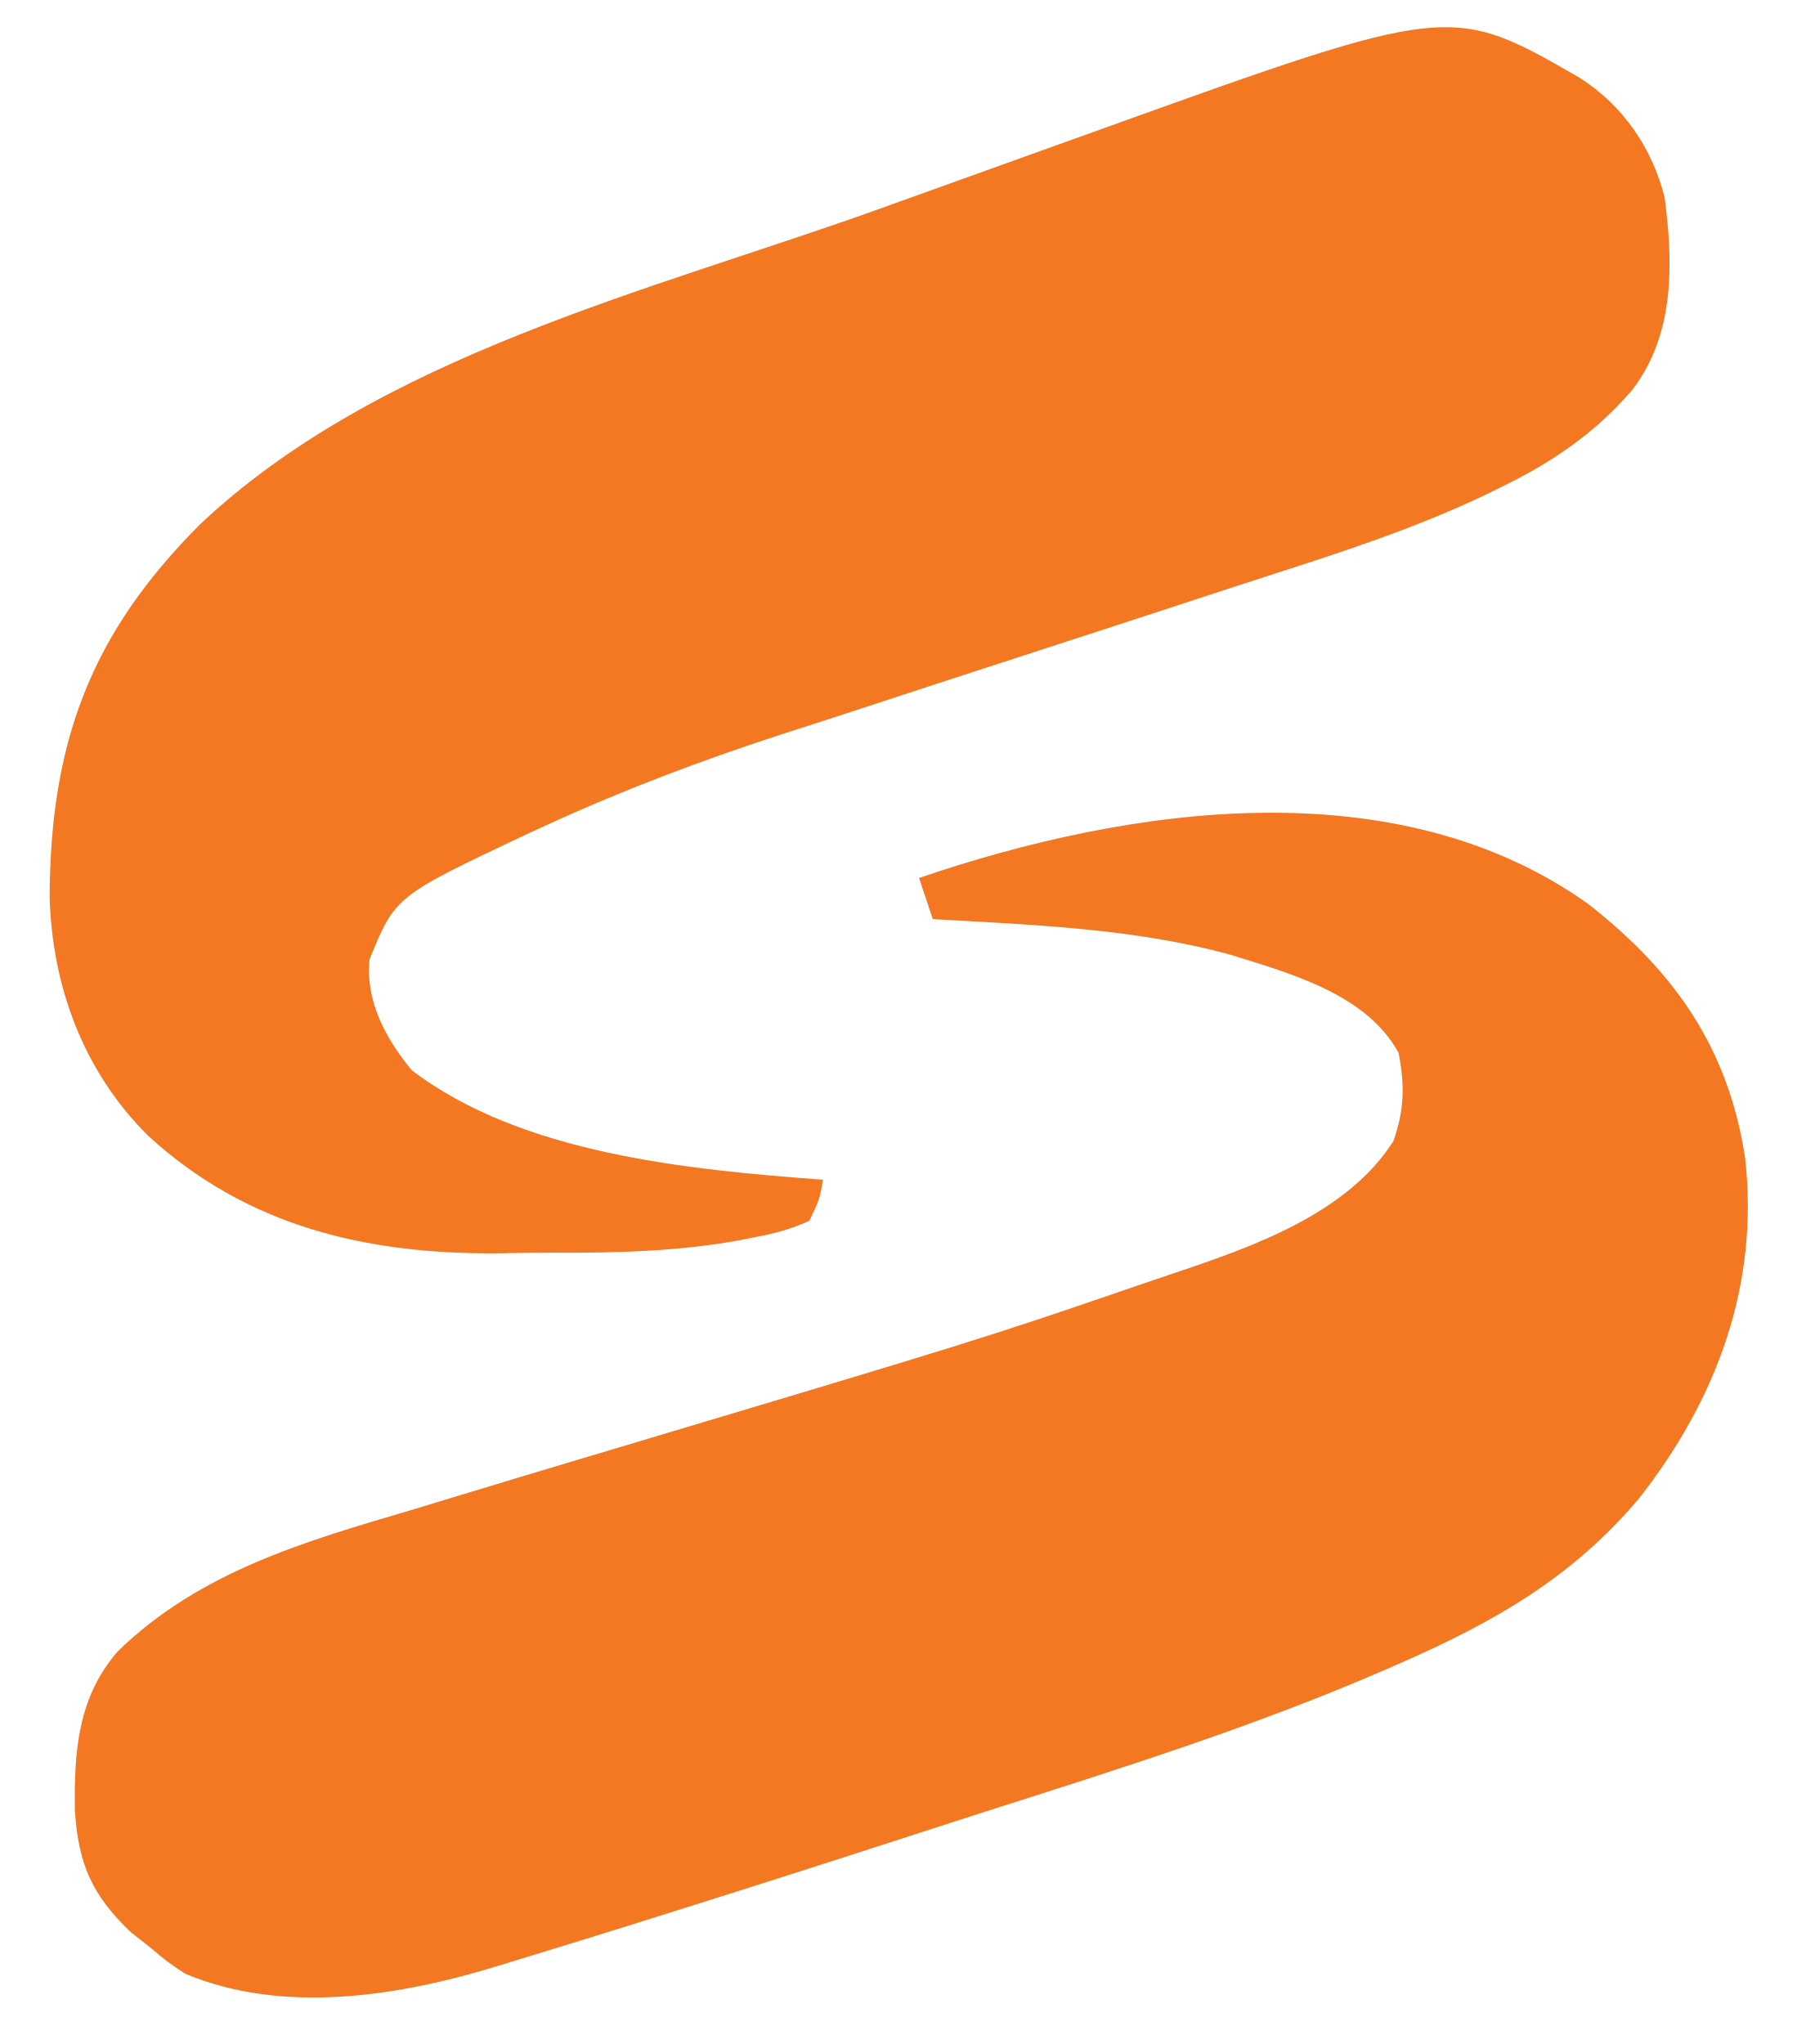
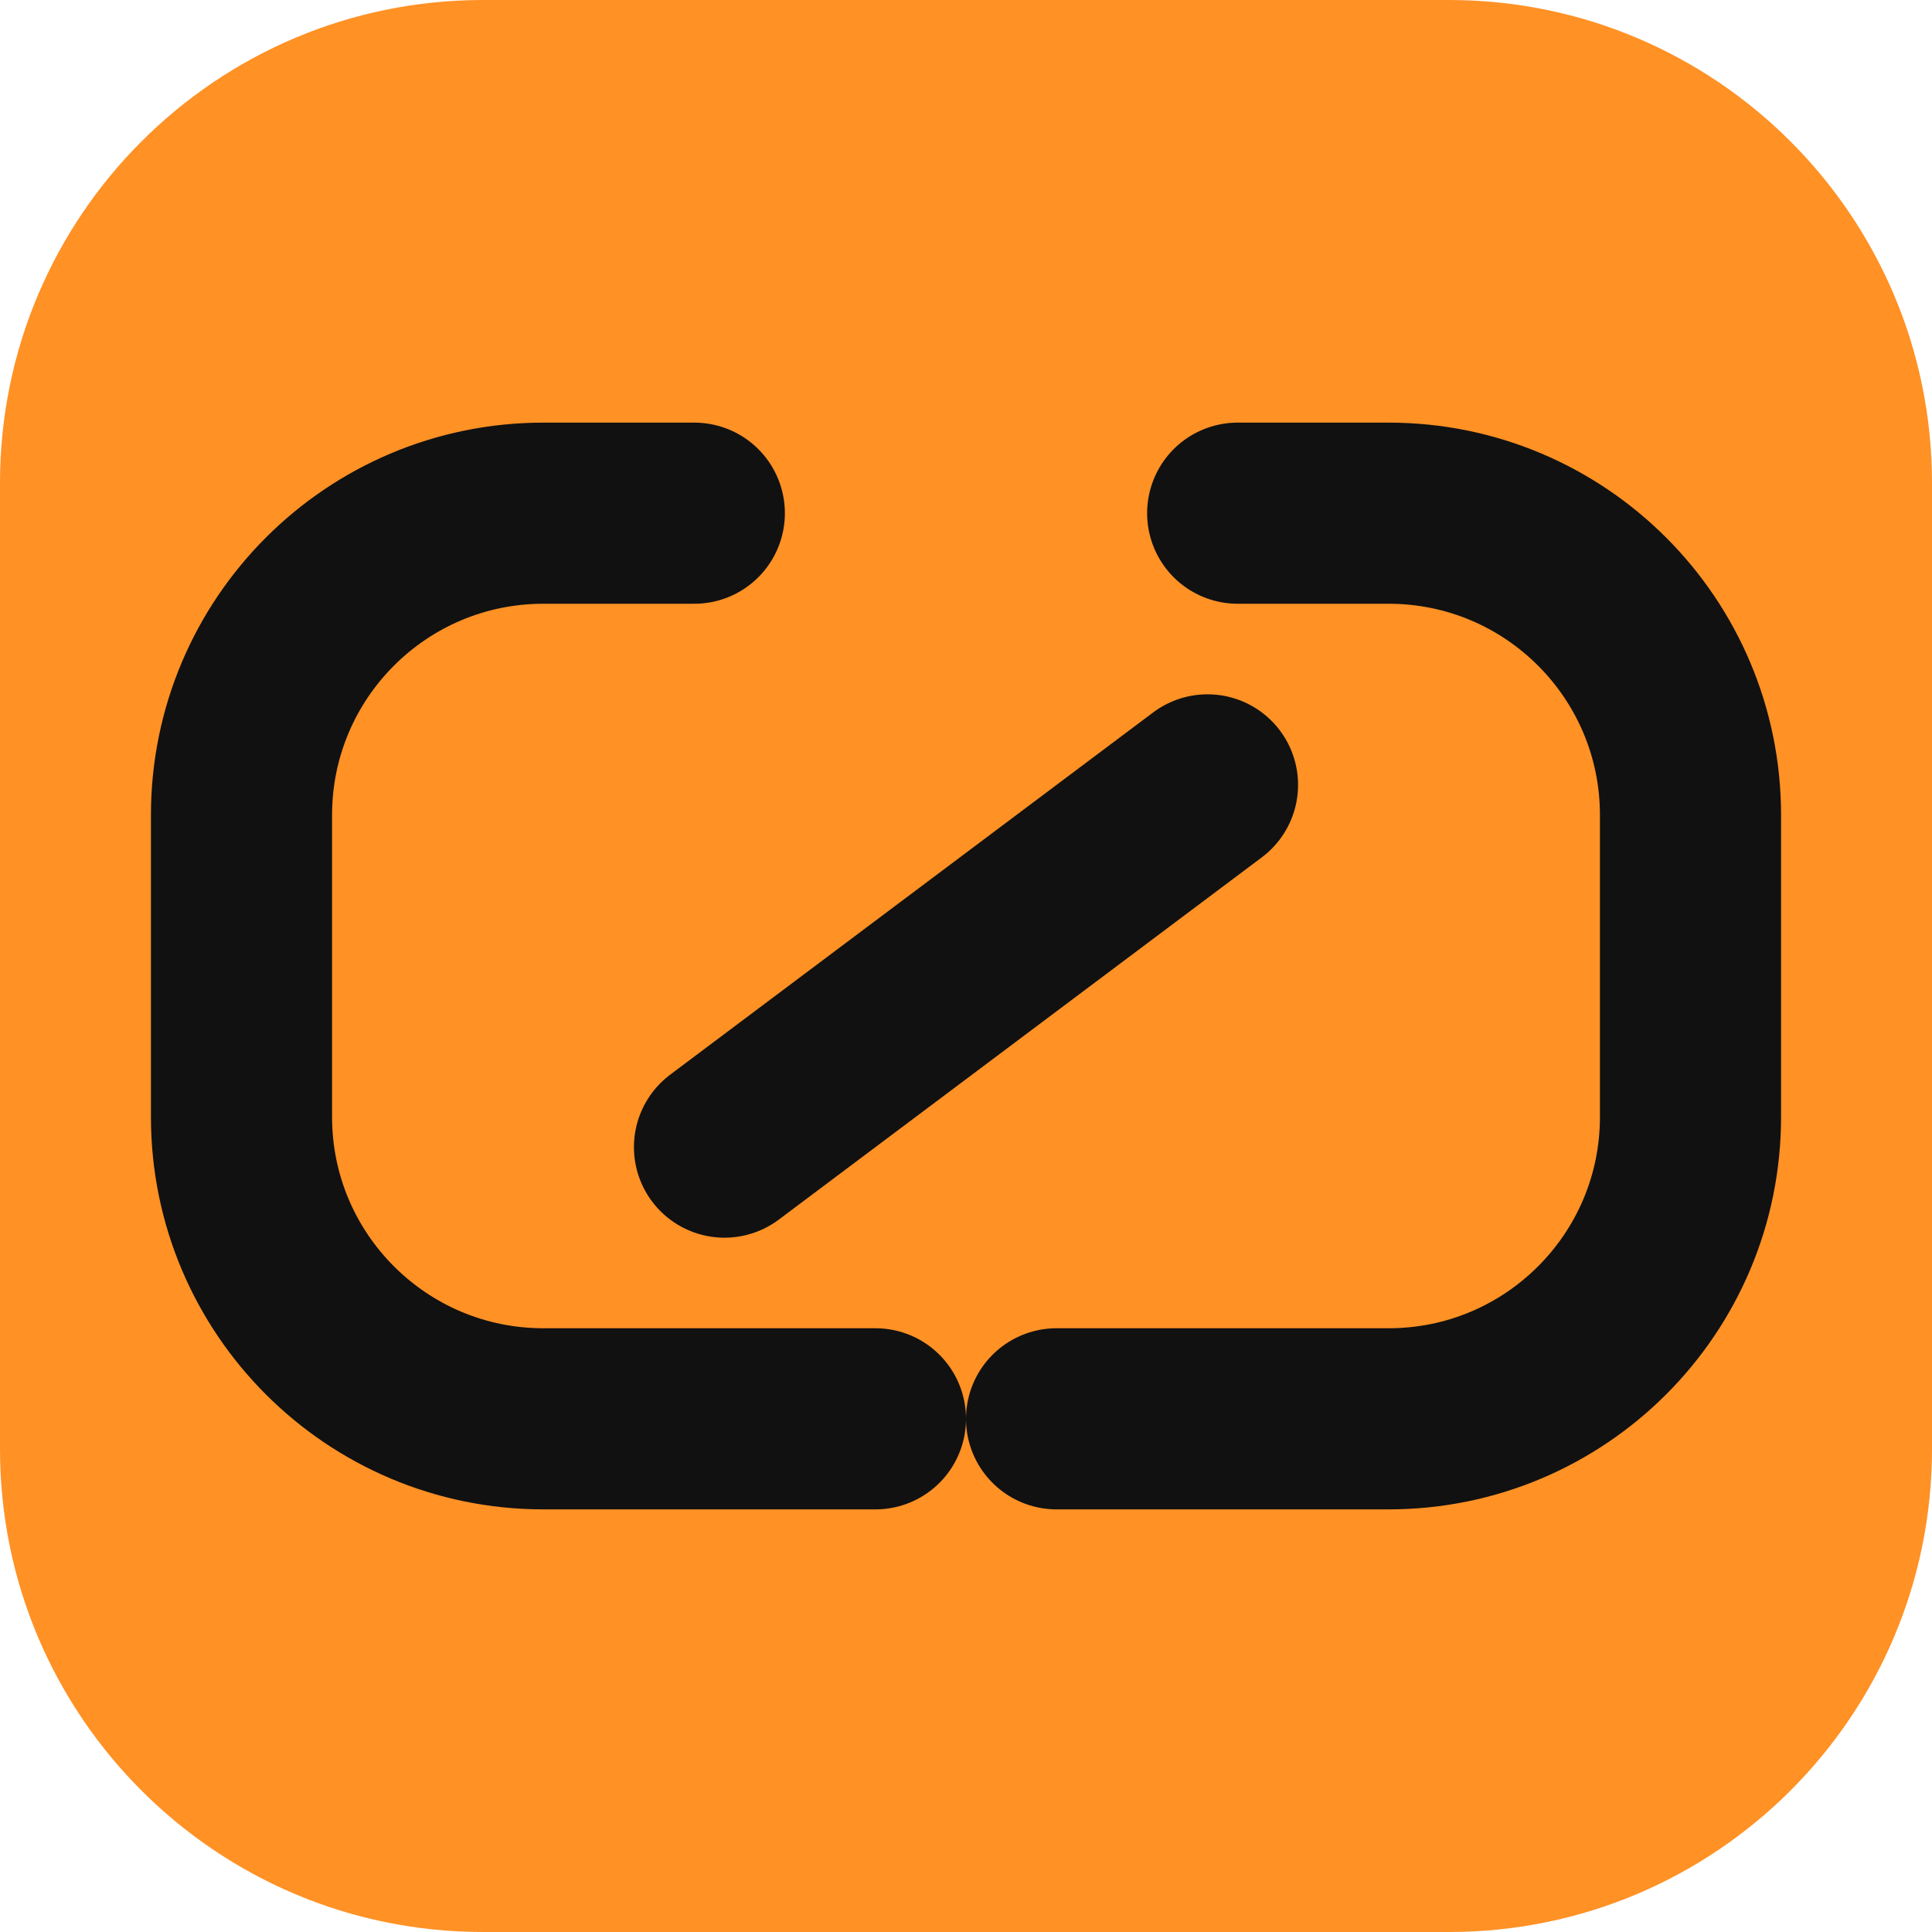
- <svg xmlns="http://www.w3.org/2000/svg" viewBox="0 0 131 149">
-   <path d="M0 0 C3.124 2.003 5.263 5.113 6.162 8.712 C6.799 13.527 6.891 18.679 3.841 22.684 C1.196 25.806 -1.982 27.977 -5.634 29.758 C-6.062 29.969 -6.491 30.18 -6.933 30.397 C-11.93 32.775 -17.142 34.486 -22.404 36.176 C-24.229 36.763 -26.052 37.36 -27.873 37.959 C-32.072 39.339 -36.275 40.704 -40.478 42.067 C-44.644 43.419 -48.808 44.778 -52.969 46.146 C-54.738 46.725 -56.509 47.295 -58.281 47.864 C-64.098 49.759 -69.727 51.88 -75.29 54.434 C-75.558 54.557 -75.558 54.557 -76.917 55.181 C-86.376 59.651 -86.376 59.651 -88.25 64.25 C-88.549 67.324 -87.073 70.004 -85.188 72.312 C-77.163 78.449 -64.965 79.58 -55.188 80.312 C-55.445 81.74 -55.445 81.74 -56.188 83.312 C-57.57 83.904 -58.614 84.216 -60.066 84.48 C-60.464 84.56 -60.862 84.639 -61.273 84.721 C-65.733 85.532 -70.194 85.649 -74.717 85.628 C-76.121 85.625 -77.523 85.649 -78.928 85.674 C-88.521 85.742 -97.162 83.713 -104.383 77.111 C-109.08 72.451 -111.377 66.276 -111.569 59.722 C-111.526 48.495 -108.613 40.529 -100.594 32.527 C-87.573 20.25 -67.925 15.556 -51.456 9.673 C-49.168 8.854 -46.881 8.03 -44.595 7.207 C-42.369 6.405 -40.142 5.606 -37.916 4.808 C-36.863 4.431 -35.811 4.053 -34.759 3.674 C-9.424 -5.433 -9.424 -5.433 0 0 Z " transform="translate(115.1875,5.6875)" fill="#F47721" />
-   <path d="M0 0 C6.3 4.941 10.167 10.48 11.401 18.435 C12.46 27.69 9.361 36.07 3.663 43.323 C-1.157 49.044 -6.853 52.307 -13.664 55.289 C-14.002 55.438 -14.34 55.586 -14.688 55.739 C-24.292 59.925 -34.271 63.042 -44.24 66.225 C-46.245 66.867 -48.248 67.517 -50.25 68.167 C-56.426 70.172 -62.612 72.142 -68.809 74.082 C-69.021 74.149 -69.021 74.149 -70.096 74.486 C-72.469 75.23 -74.844 75.965 -77.225 76.685 C-77.925 76.898 -78.624 77.112 -79.322 77.33 C-86.531 79.57 -95.096 80.988 -102.309 77.957 C-103.598 77.105 -103.598 77.105 -104.809 76.082 C-105.05 75.893 -105.05 75.893 -106.27 74.934 C-109.145 72.186 -110.093 69.941 -110.352 66.036 C-110.408 61.749 -110.142 57.815 -107.217 54.451 C-101.221 48.62 -93.521 46.427 -85.699 44.121 C-84.525 43.765 -83.351 43.408 -82.178 43.049 C-79.098 42.112 -76.014 41.187 -72.929 40.266 C-44.196 31.677 -44.196 31.677 -32.696 27.731 C-31.862 27.445 -31.027 27.162 -30.19 26.881 C-24.526 24.974 -17.617 22.575 -14.238 17.277 C-13.426 15.018 -13.392 13.173 -13.855 10.824 C-16.182 6.572 -21.653 5.064 -26.05 3.696 C-33.096 1.747 -40.547 1.504 -47.809 1.082 C-47.974 0.587 -47.974 0.587 -48.809 -1.918 C-33.513 -7.14 -13.978 -9.999 0 0 Z " transform="translate(115.8086,65.91797)" fill="#F47721" />
+ <svg xmlns="http://www.w3.org/2000/svg" viewBox="0 0 64 64">
+   <rect width="64" height="64" rx="16" fill="#ff9125" />
+   <path d="M23 17h-5a10 10 0 0 0-10 10v10a10 10 0 0 0 10 10h11M41 17h5a10 10 0 0 1 10 10v10a10 10 0 0 1-10 10H35M24 38l16-12" fill="none" stroke="#111111" stroke-width="6" stroke-linecap="round" />
</svg>
